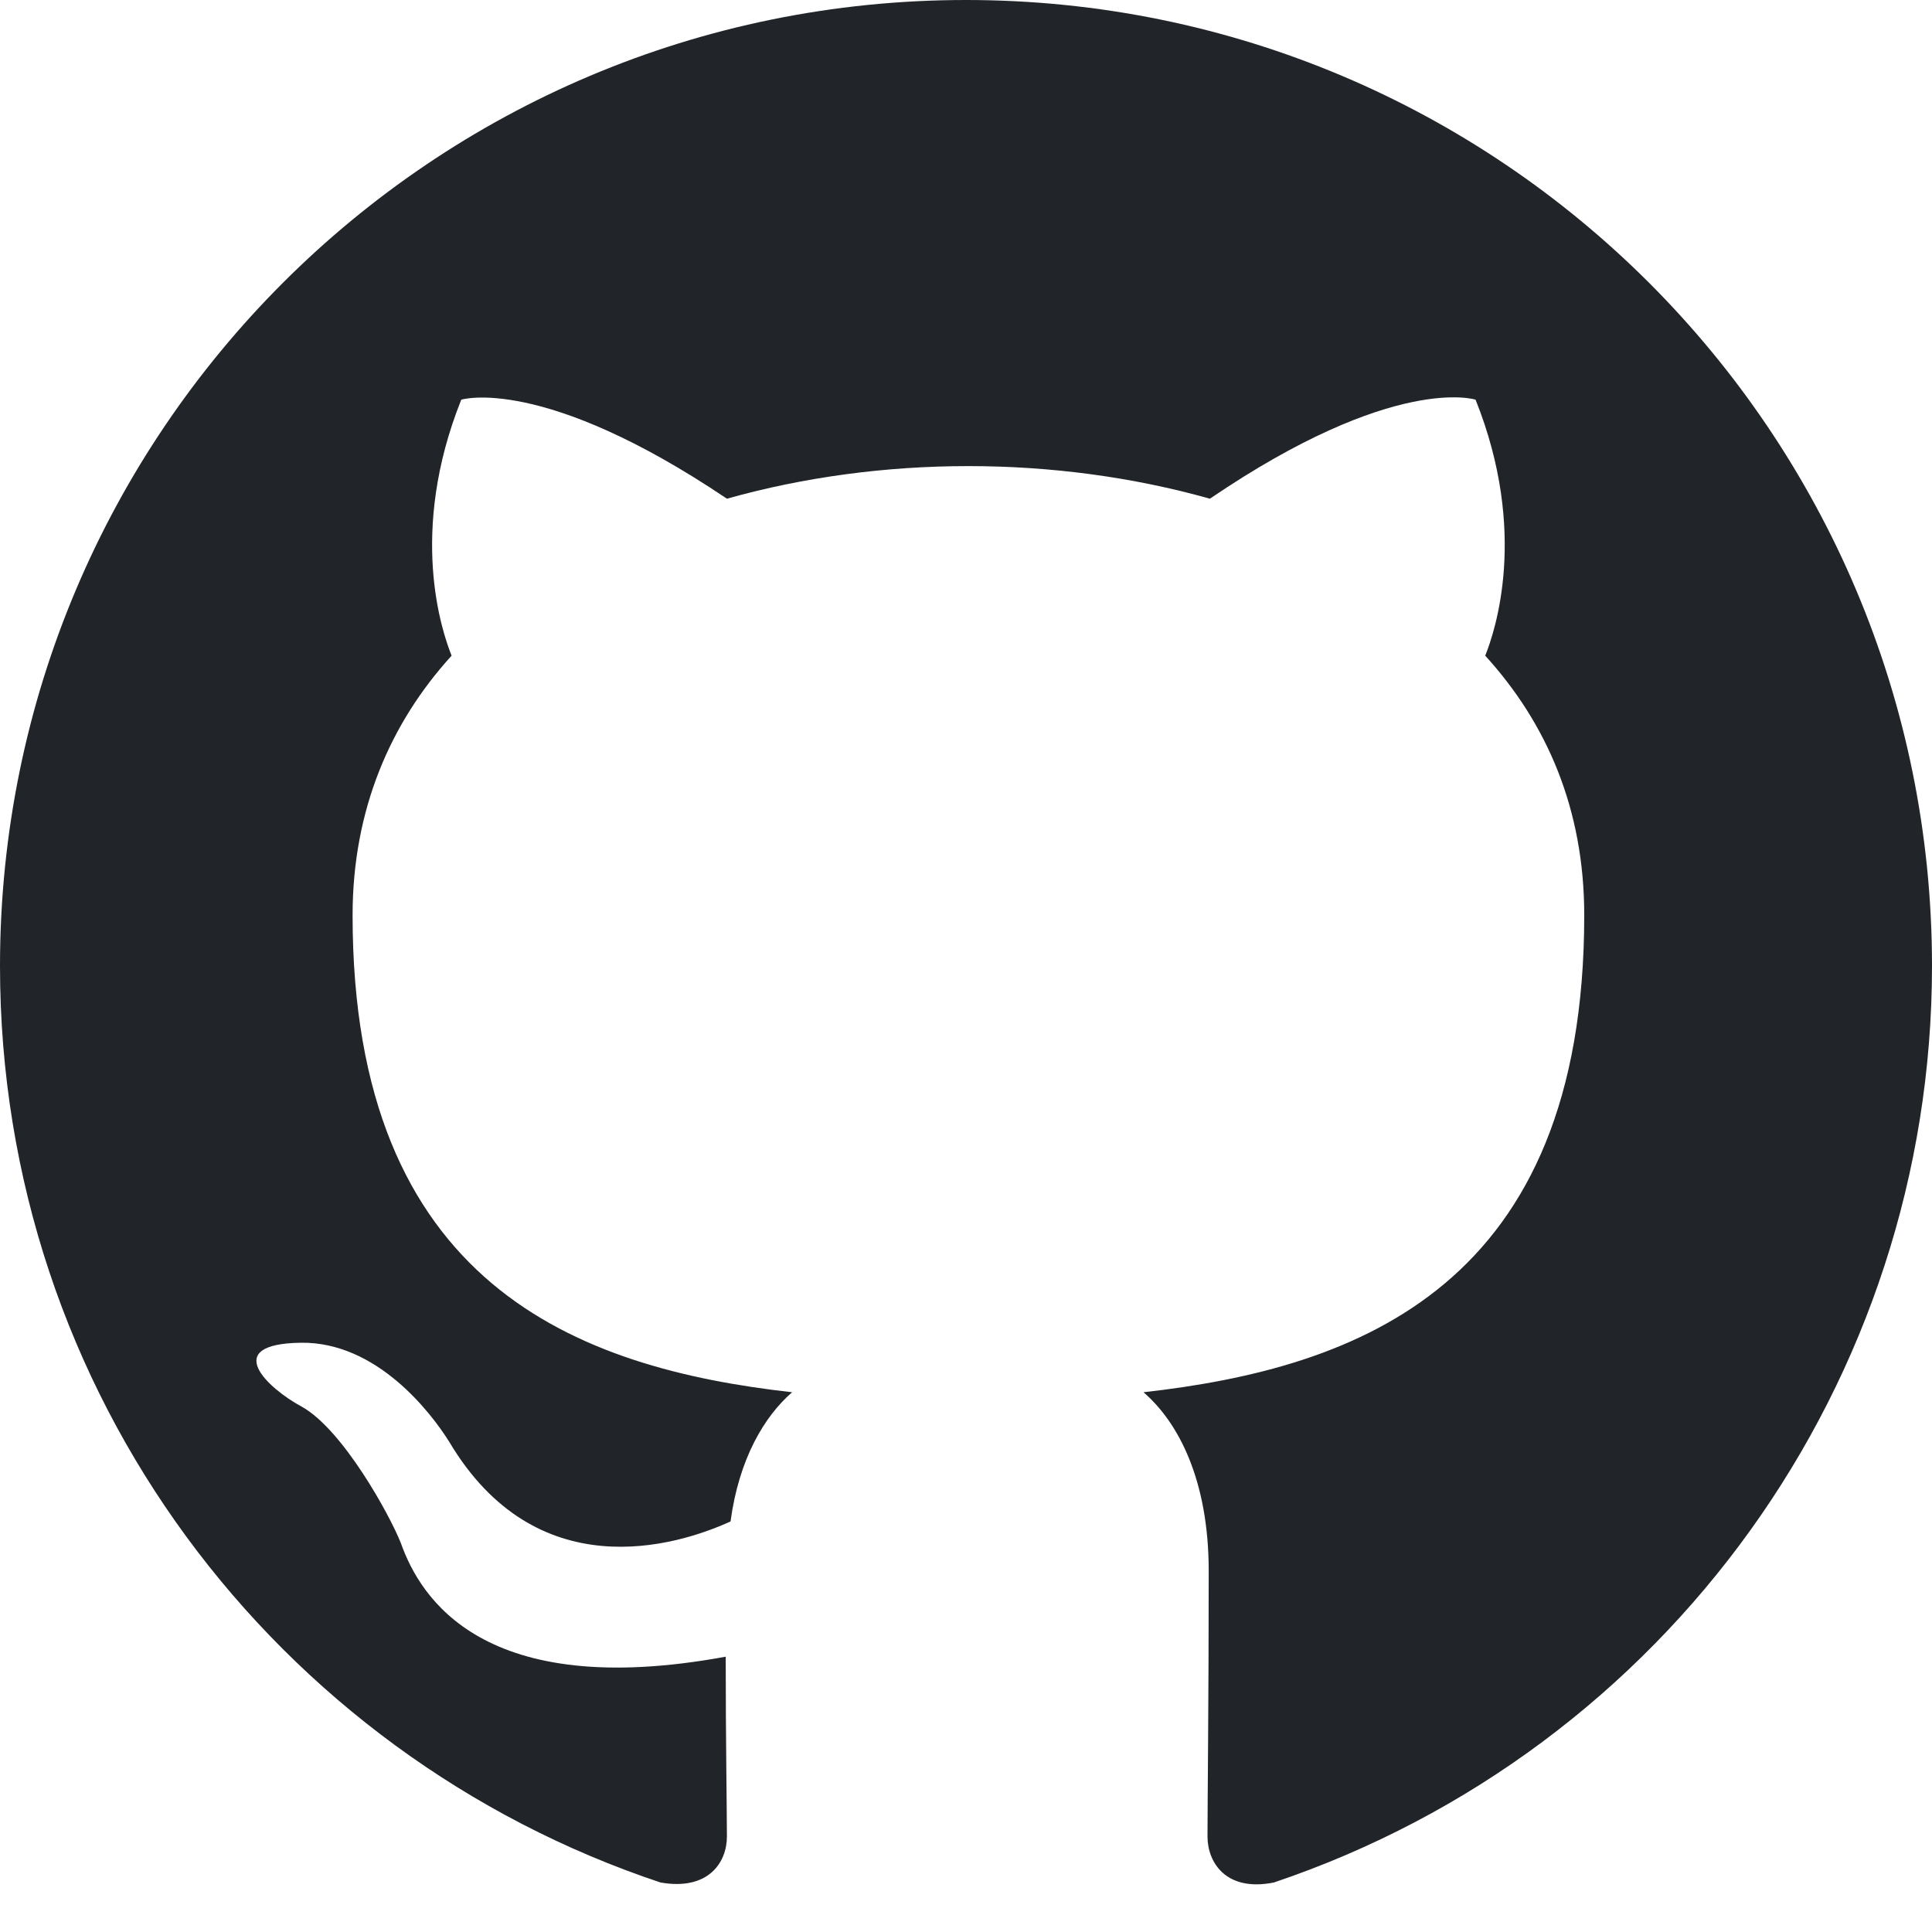
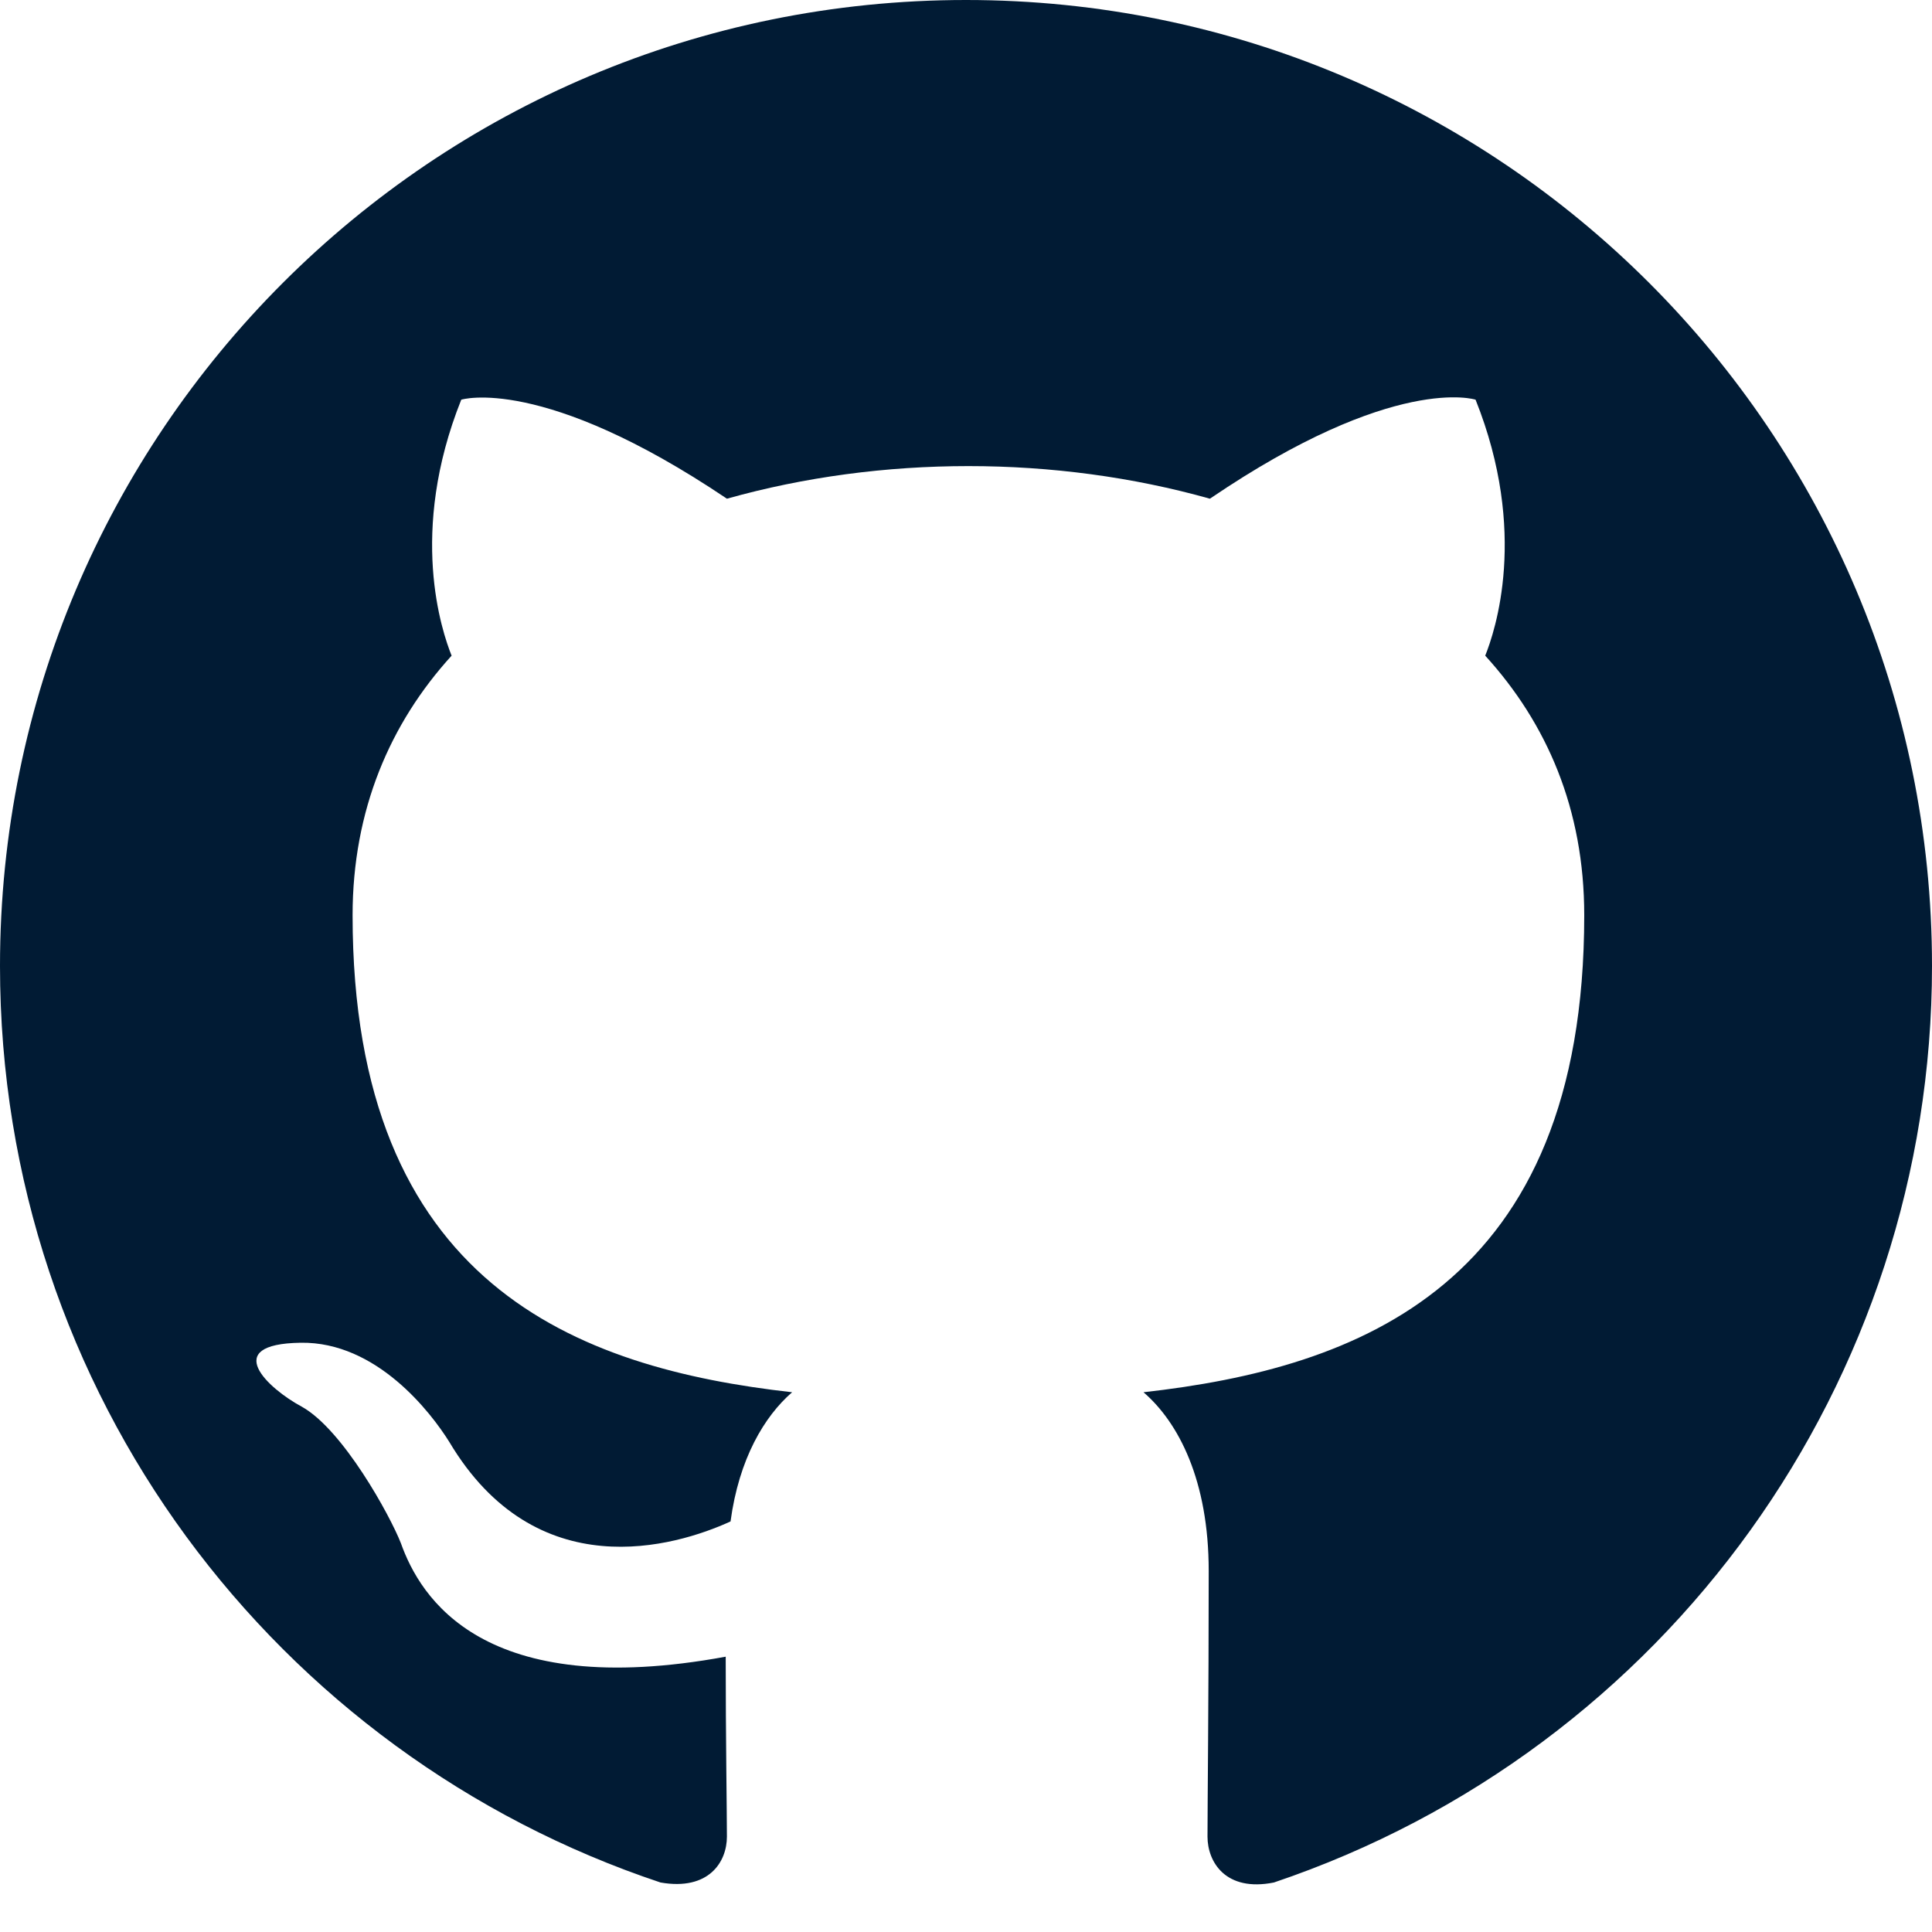
- <svg xmlns="http://www.w3.org/2000/svg" width="16" height="16" fill="#212529" class="bi bi-github" viewBox="0 0 16 16">
+ <svg xmlns="http://www.w3.org/2000/svg" width="16" height="16" fill="#011b34" class="bi bi-github" viewBox="0 0 16 16">
  <path d="M8 0C3.58 0 0 3.58 0 8c0 3.54 2.29 6.53 5.47 7.59.4.07.55-.17.55-.38 0-.19-.01-.82-.01-1.49-2.01.37-2.53-.49-2.69-.94-.09-.23-.48-.94-.82-1.13-.28-.15-.68-.52-.01-.53.63-.01 1.08.58 1.23.82.72 1.21 1.87.87 2.33.66.07-.52.28-.87.51-1.07-1.78-.2-3.64-.89-3.64-3.95 0-.87.31-1.59.82-2.15-.08-.2-.36-1.02.08-2.12 0 0 .67-.21 2.2.82.64-.18 1.32-.27 2-.27s1.36.09 2 .27c1.53-1.04 2.2-.82 2.2-.82.44 1.1.16 1.92.08 2.12.51.56.82 1.27.82 2.15 0 3.07-1.87 3.75-3.65 3.95.29.25.54.73.54 1.48 0 1.07-.01 1.93-.01 2.2 0 .21.15.46.55.38A8.01 8.01 0 0 0 16 8c0-4.42-3.58-8-8-8" />
</svg>
